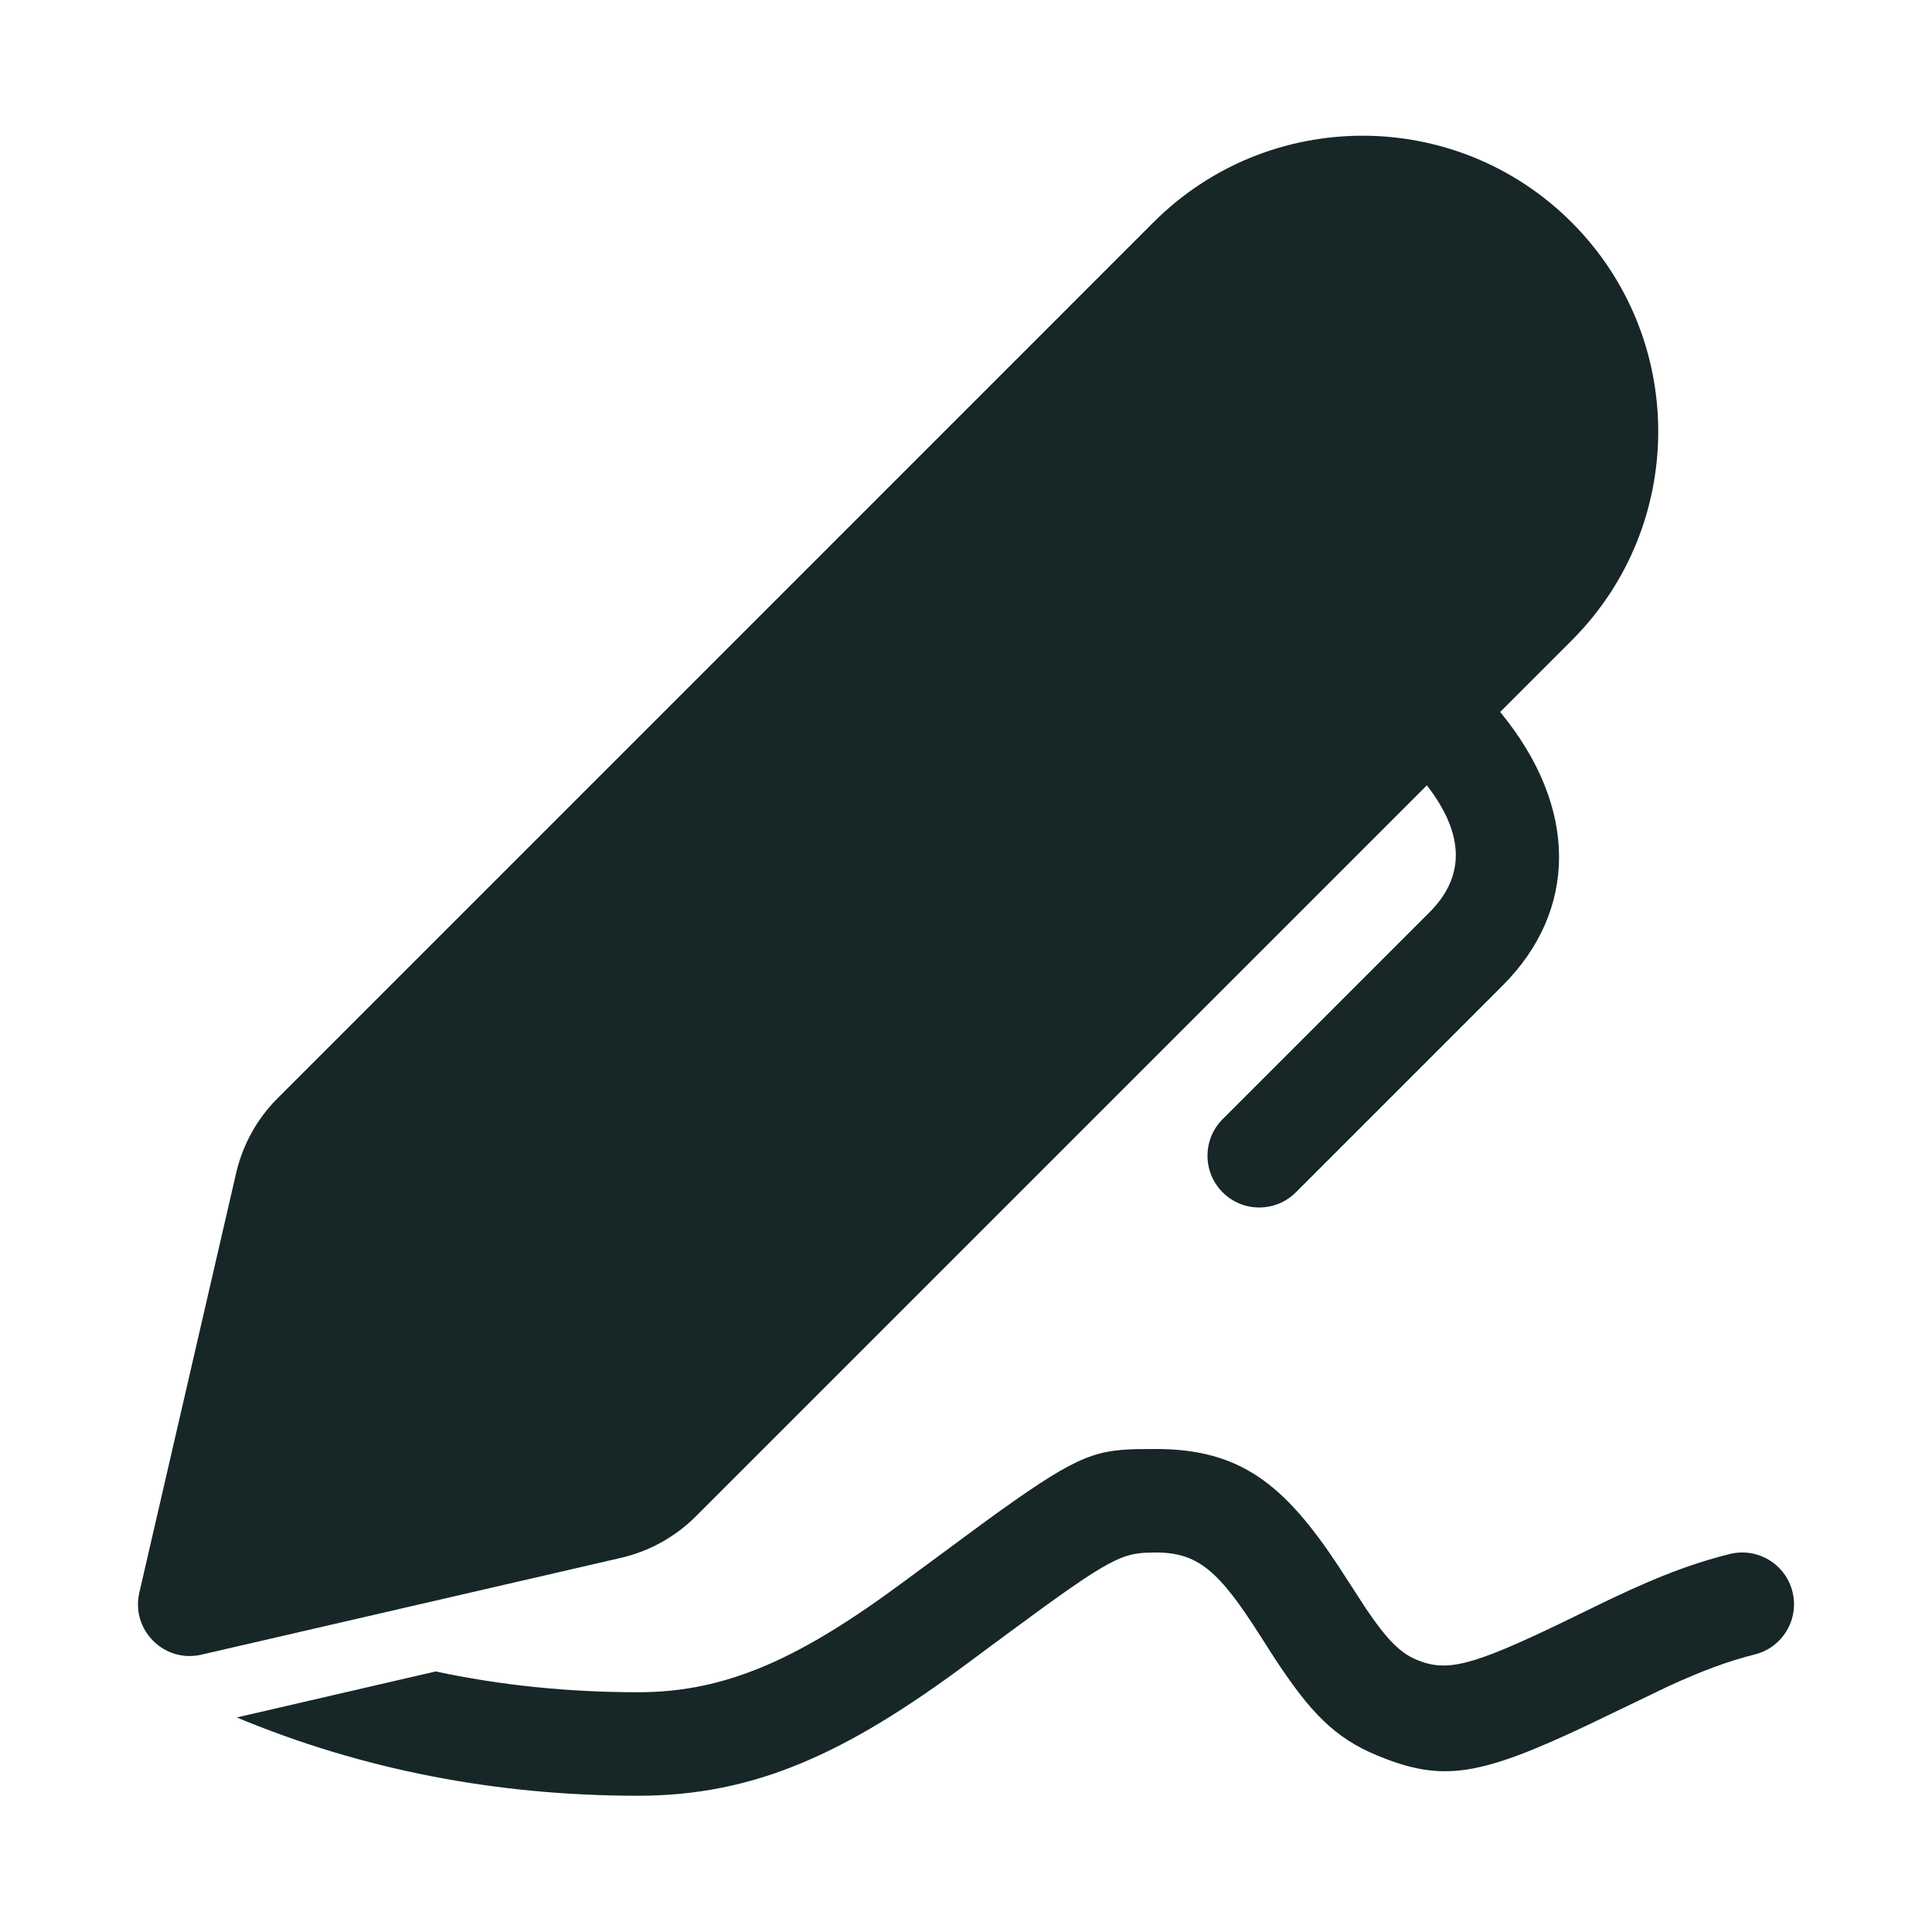
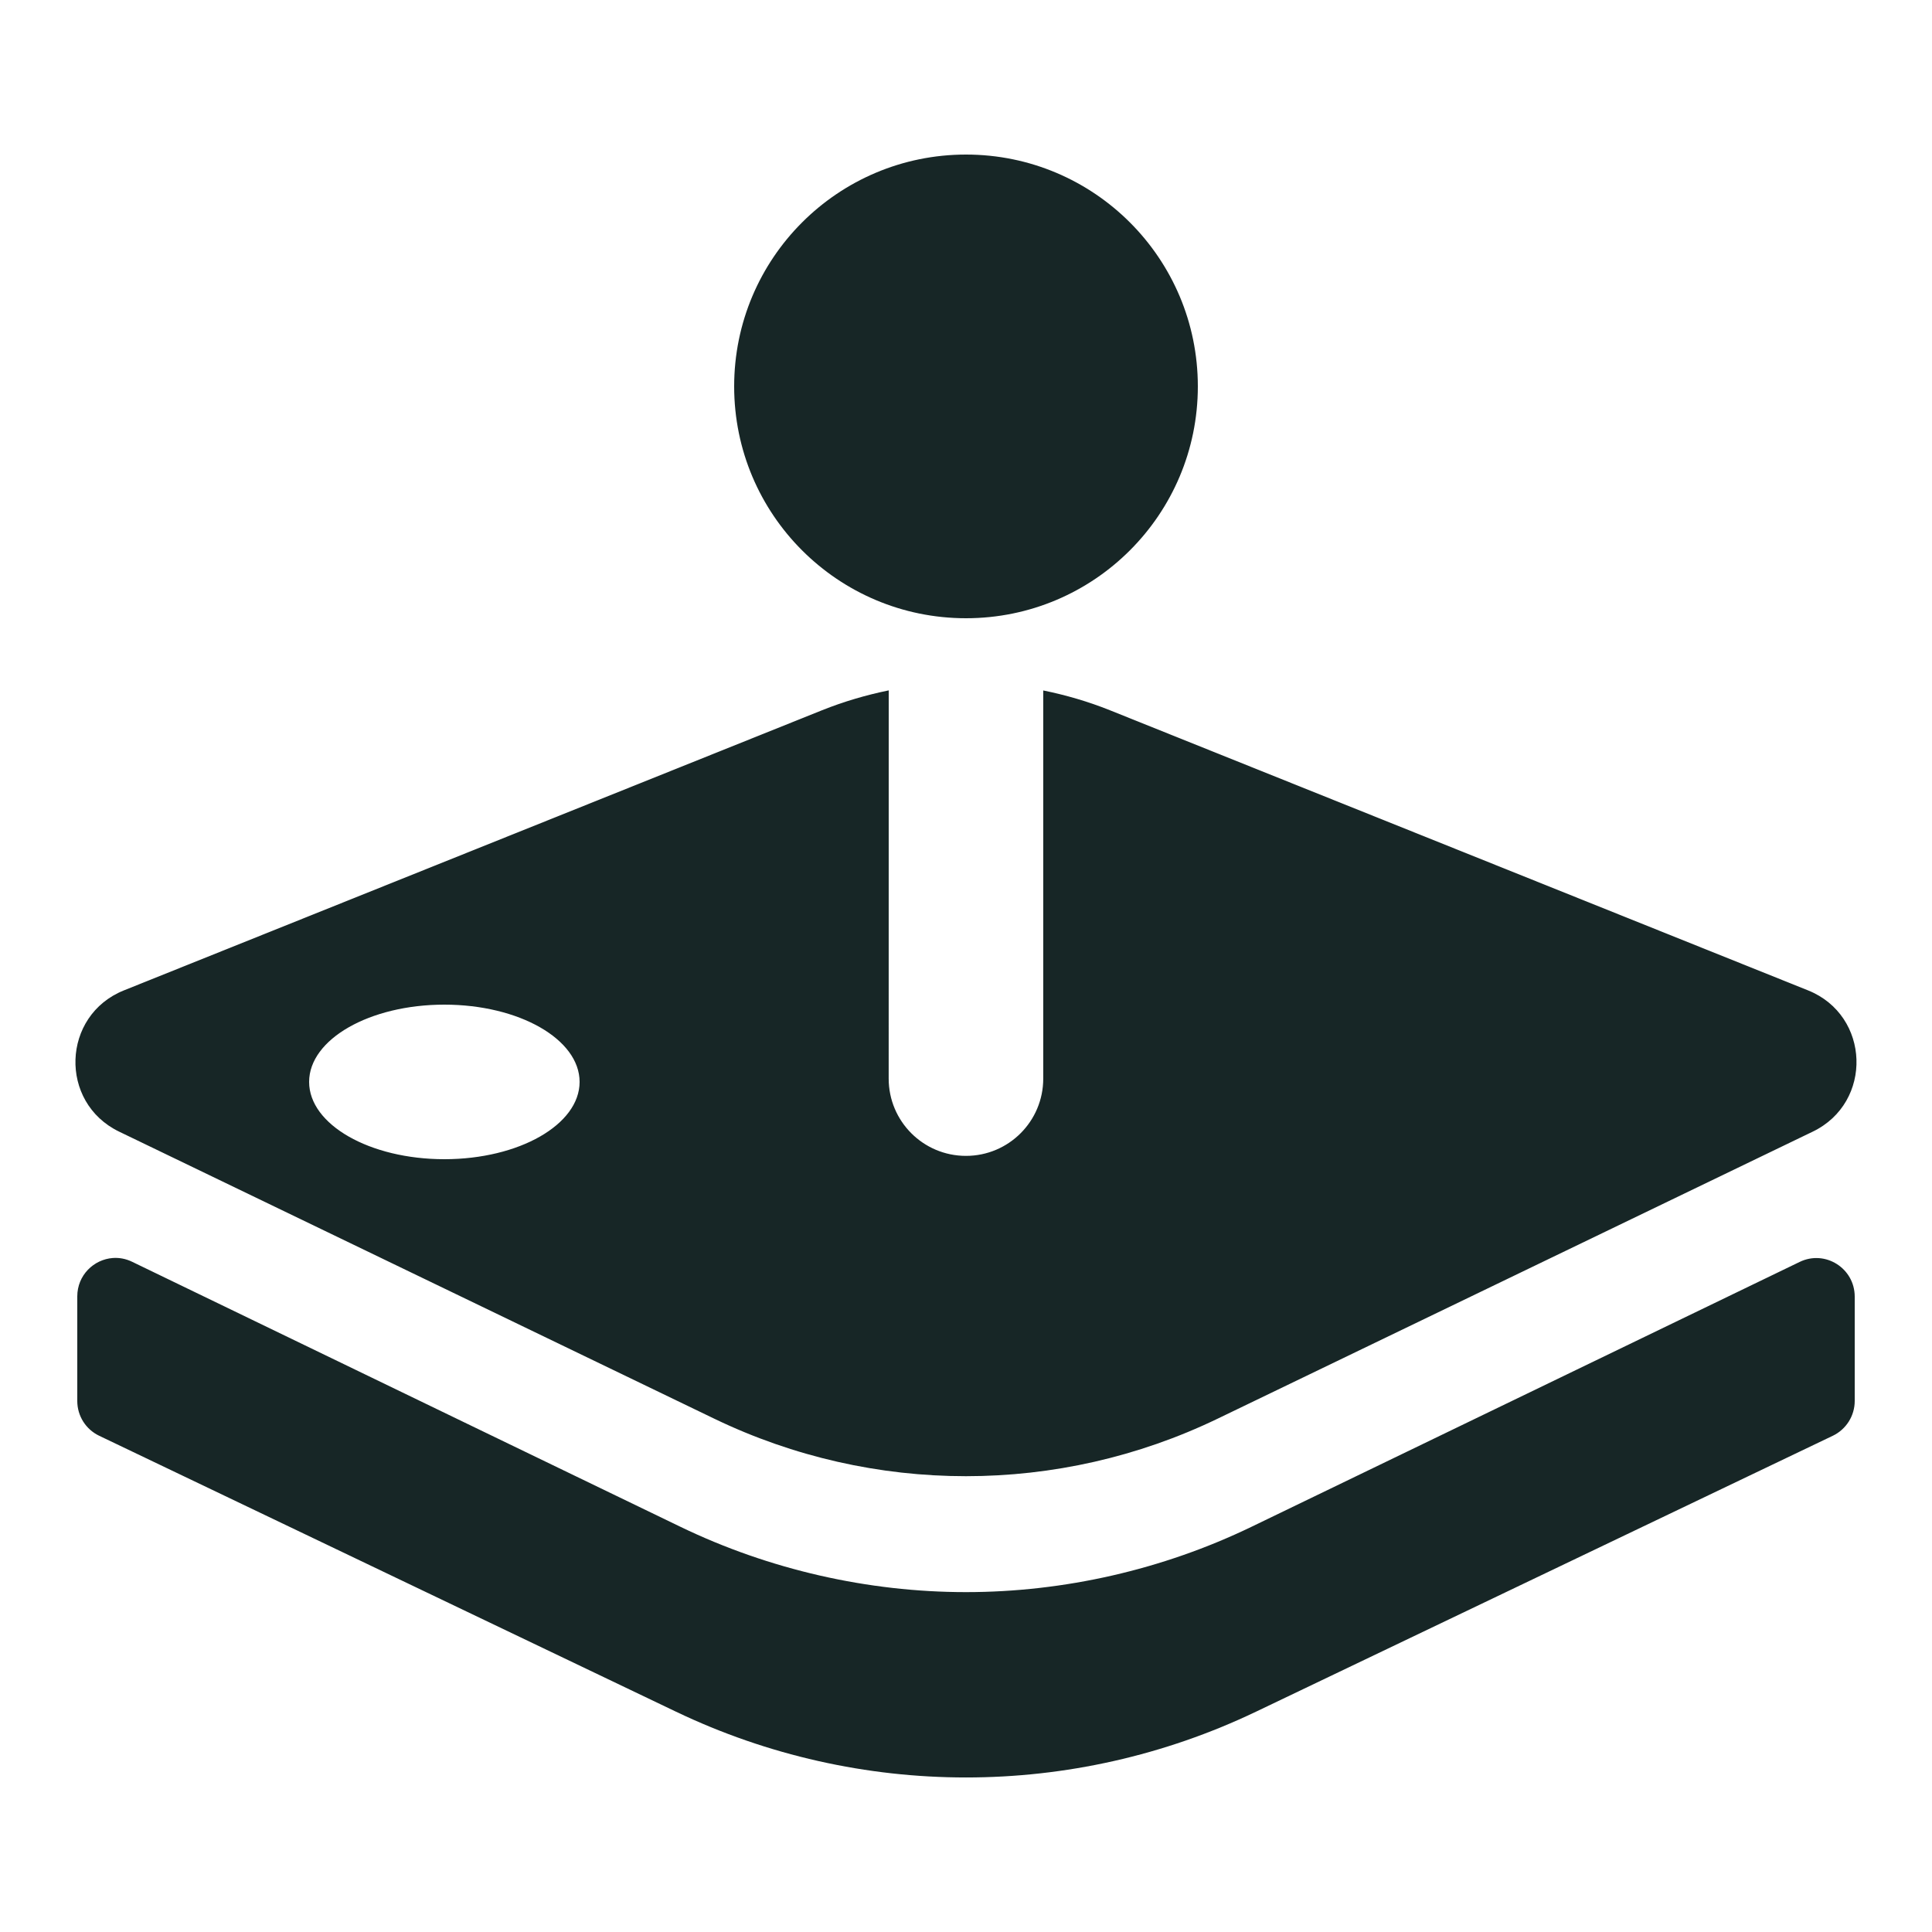
- <svg xmlns="http://www.w3.org/2000/svg" width="84" height="84" viewBox="0 0 84 84" fill="none">
-   <path d="M49.44 63.006L50.25 63C53.911 63 55.834 64.517 58.206 68.112L59.388 69.937C60.309 71.301 60.883 71.872 61.607 72.17C62.906 72.705 63.981 72.442 67.932 70.54L69.142 69.951C71.613 68.738 73.299 68.043 75.204 67.567C76.41 67.266 77.631 67.999 77.933 69.204C78.234 70.41 77.501 71.631 76.296 71.933C75.112 72.229 73.977 72.654 72.492 73.338L69.016 75.01C64.313 77.231 62.718 77.495 59.893 76.331C58.017 75.558 56.951 74.44 55.391 72.054L54.807 71.142C53.001 68.297 52.092 67.5 50.25 67.5L49.774 67.511C48.474 67.59 47.633 68.185 42.028 72.345C36.801 76.224 32.815 78.076 27.746 78.076C21.566 78.076 15.743 76.941 10.294 74.672L18.941 72.672C21.773 73.275 24.707 73.576 27.746 73.576C31.618 73.576 34.827 72.085 39.346 68.731L42.826 66.164C46.64 63.392 47.489 63.048 49.44 63.006ZM68.331 9.666C73.352 14.687 73.352 22.828 68.332 27.848L65.225 30.955C68.681 35.16 68.556 39.616 65.343 42.839L56.34 51.842C55.461 52.72 54.036 52.719 53.158 51.84C52.28 50.961 52.281 49.536 53.16 48.658L62.157 39.661C63.612 38.202 63.78 36.39 62.037 34.146L30.254 65.928C29.359 66.823 28.231 67.448 26.998 67.733L8.756 71.942C7.136 72.316 5.684 70.864 6.058 69.244L10.267 51.002C10.552 49.769 11.177 48.641 12.072 47.746L50.15 9.667C55.17 4.646 63.31 4.646 68.331 9.666Z" fill="#172626" />
+ <svg xmlns="http://www.w3.org/2000/svg" viewBox="0,0,256,256" width="100px" height="100px" fill-rule="nonzero">
+   <g fill="#172626" fill-rule="nonzero" stroke="none" stroke-width="1" stroke-linecap="butt" stroke-linejoin="miter" stroke-miterlimit="10" stroke-dasharray="" stroke-dashoffset="0" font-family="none" font-weight="none" font-size="none" text-anchor="none" style="mix-blend-mode: normal">
+     <g transform="scale(5.12,5.12)">
+       <path d="M25,4c-3.314,0 -6,2.686 -6,6c0,3.314 2.686,6 6,6c3.314,0 6,-2.686 6,-6c0,-3.314 -2.686,-6 -6,-6zM23,17.867c-0.585,0.12 -1.163,0.289 -1.725,0.514l-18.068,7.25c-1.613,0.647 -1.689,2.901 -0.123,3.656l15.4,7.428c4.116,1.985 8.913,1.985 13.029,0l15.4,-7.428c1.567,-0.755 1.492,-3.009 -0.121,-3.656l-18.068,-7.25c-0.561,-0.225 -1.14,-0.393 -1.725,-0.512v10.045c0,1.105 -0.895,2 -2,2c-1.105,0 -2,-0.895 -2,-2zM11.5,26c1.933,0 3.5,0.895 3.5,2c0,1.104 -1.567,2 -3.5,2c-1.933,0 -3.5,-0.896 -3.5,-2c0,-1.105 1.567,-2 3.5,-2zM2.92,32.557c-0.492,0.036 -0.92,0.444 -0.92,0.994v2.707c0,0.385 0.22,0.734 0.568,0.9l14.928,7.141c4.745,2.269 10.263,2.269 15.008,0l14.928,-7.141c0.348,-0.167 0.568,-0.517 0.568,-0.902v-2.699c0,-0.735 -0.765,-1.219 -1.426,-0.898c-3.854,1.864 -14.191,6.857 -14.191,6.857c-2.288,1.104 -4.842,1.688 -7.383,1.688c-2.541,0 -5.096,-0.584 -7.385,-1.688c0,0 -10.346,-4.998 -14.195,-6.861c-0.165,-0.08 -0.336,-0.11 -0.5,-0.098z" />
+     </g>
+   </g>
</svg>
